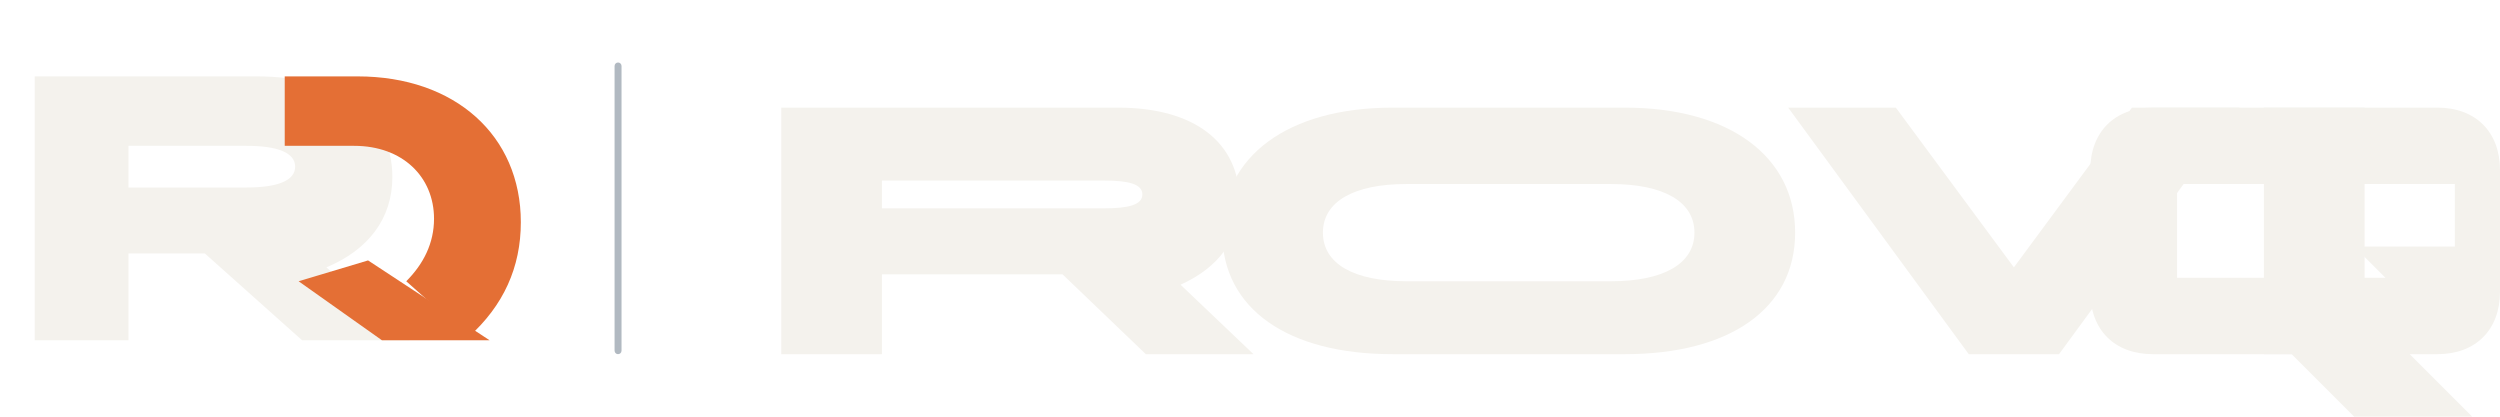
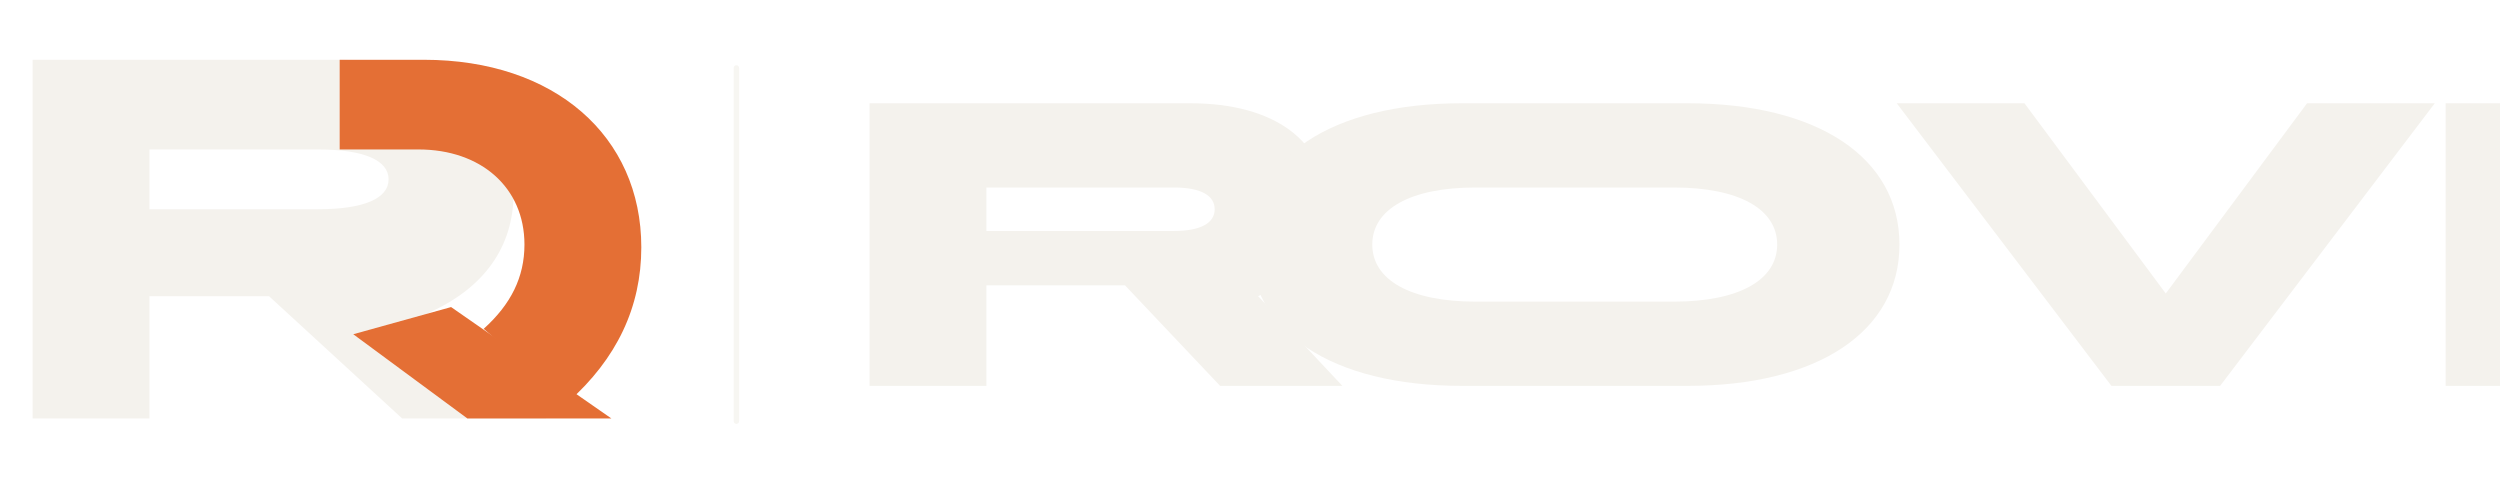
- <svg xmlns="http://www.w3.org/2000/svg" viewBox="0 0 720 120" role="img" aria-labelledby="title desc">
-   <g transform="translate(0 10)">
-     <path fill="#F4F2ED" d="M10 12h64c24 0 39 11 39 29 0 12-7 21-19 26l24 21H87L59 63H37v25H10V12zm27 20v12h34c9 0 14-2 14-6s-5-6-14-6H37z" />
-     <path fill="#E46F35" d="M82 12h21c28 0 47 17 47 42 0 13-5 24-15 33l-18-16c5-5 8-11 8-18 0-12-9-21-23-21H82V12z" />
-     <path fill="#E46F35" d="M106 65l35 23h-31L86 71z" />
+ <svg xmlns="http://www.w3.org/2000/svg" viewBox="0 0 920 180" role="img" aria-labelledby="title desc" preserveAspectRatio="xMinYMid meet">
+   <g transform="translate(12 22)">
+     <path fill="#F4F2ED" d="M0 0h112c39 0 65 19 65 49 0 20-11 35-31 44l43 39h-53l-49-45H43v45H0V0zm43 33v22h62c17 0 26-4 26-11s-9-11-26-11H43z" />
+     <path fill="#E46F35" d="M113 0h31c48 0 80 28 80 69 0 22-9 41-27 57l-31-27c10-9 15-19 15-31 0-21-16-35-39-35h-29V0z" />
+     <path fill="#E46F35" d="M154 91l59 41h-53l-42-31z" />
  </g>
-   <rect x="177" y="18" width="2" height="84" rx="1" fill="#A8B1BA" opacity=".9" />
-   <g fill="#F4F2ED">
-     <path d="M225 31h97c22 0 35 10 35 27 0 11-6 19-17 24l21 20h-31l-24-23h-52v23h-29V31zm29 21v8h64c7 0 11-1 11-4s-4-4-11-4h-64z" />
-     <path d="M401 31h67c30 0 49 14 49 36s-19 35-49 35h-67c-30 0-49-13-49-35s19-36 49-36zm4 22c-15 0-24 5-24 14s9 14 24 14h59c15 0 24-5 24-14s-9-14-24-14h-59z" />
-     <path d="M515 31h31l34 46 34-46h31l-52 71h-26l-52-71z" />
-     <path d="M652 31h29v71h-29V31z" />
+   <rect x="270" y="24" width="2" height="132" rx="1" fill="#F4F2ED" opacity=".72" />
+   <g fill="#F4F2ED" transform="translate(320 38)">
+     <path d="M0 0h118c31 0 50 14 50 37 0 15-9 27-25 34l31 33h-45l-35-37H43v37H0V0zm43 31v16h69c10 0 15-3 15-8s-5-8-15-8H43z" />
+     <path d="M218 0h83c48 0 78 20 78 52s-30 52-78 52h-83c-48 0-78-20-78-52S170 0 218 0zm5 31c-24 0-38 8-38 21s14 21 38 21h73c24 0 38-8 38-21s-14-21-38-21h-73z" />
+     <path d="M378 0h47l52 70 52-70h47l-79 104h-40L378 0z" />
+     <path d="M580 0h43v104h-43z" />
+     <path d="M642 0h118c31 0 50 14 50 37v30c0 22-18 37-47 37h-7l30 31h-48l-29-31h-67c-31 0-50-14-50-37V37c0-23 19-37 50-37zm5 31v42h84l-18-19h47V31h-113z" />
  </g>
-   <path fill="#F4F2ED" d="M620 31h82c11 0 18 7 18 18v35c0 11-7 18-18 18h-8l18 18h-34l-18-18h-40c-11 0-18-7-18-18V49c0-11 7-18 18-18zm7 22v27h60l-9-9h29V53h-80z" />
</svg>
